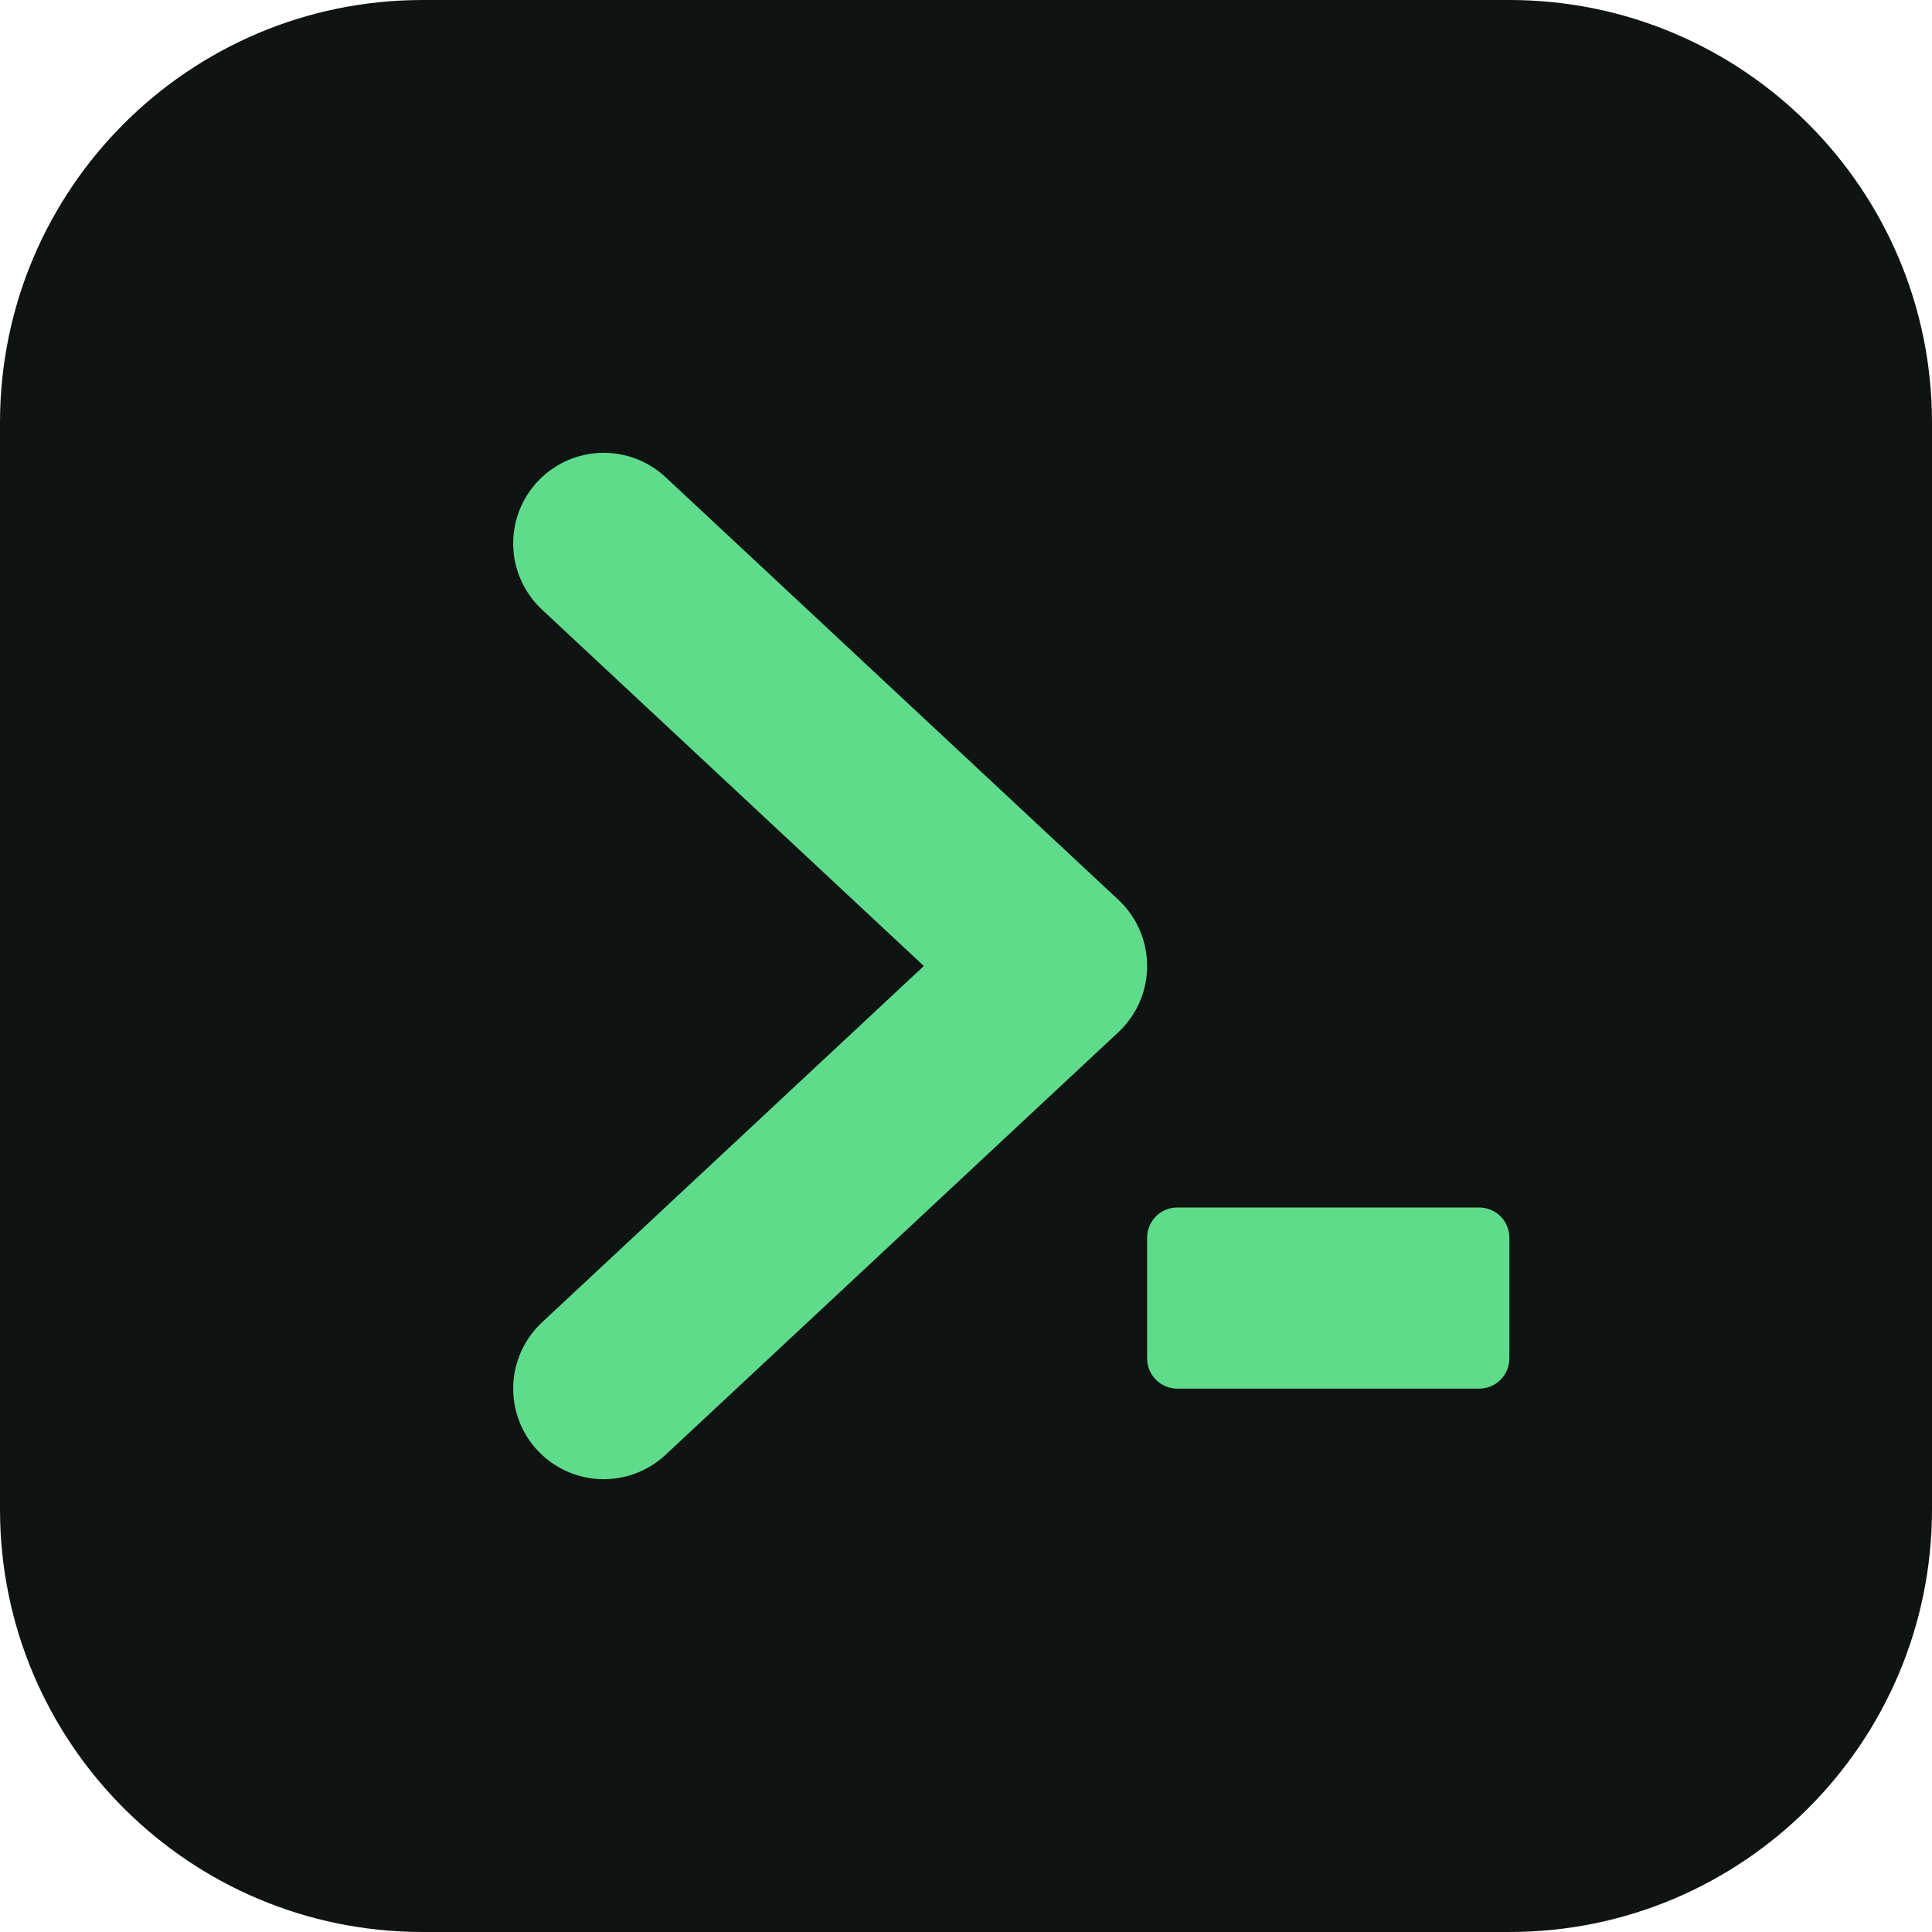
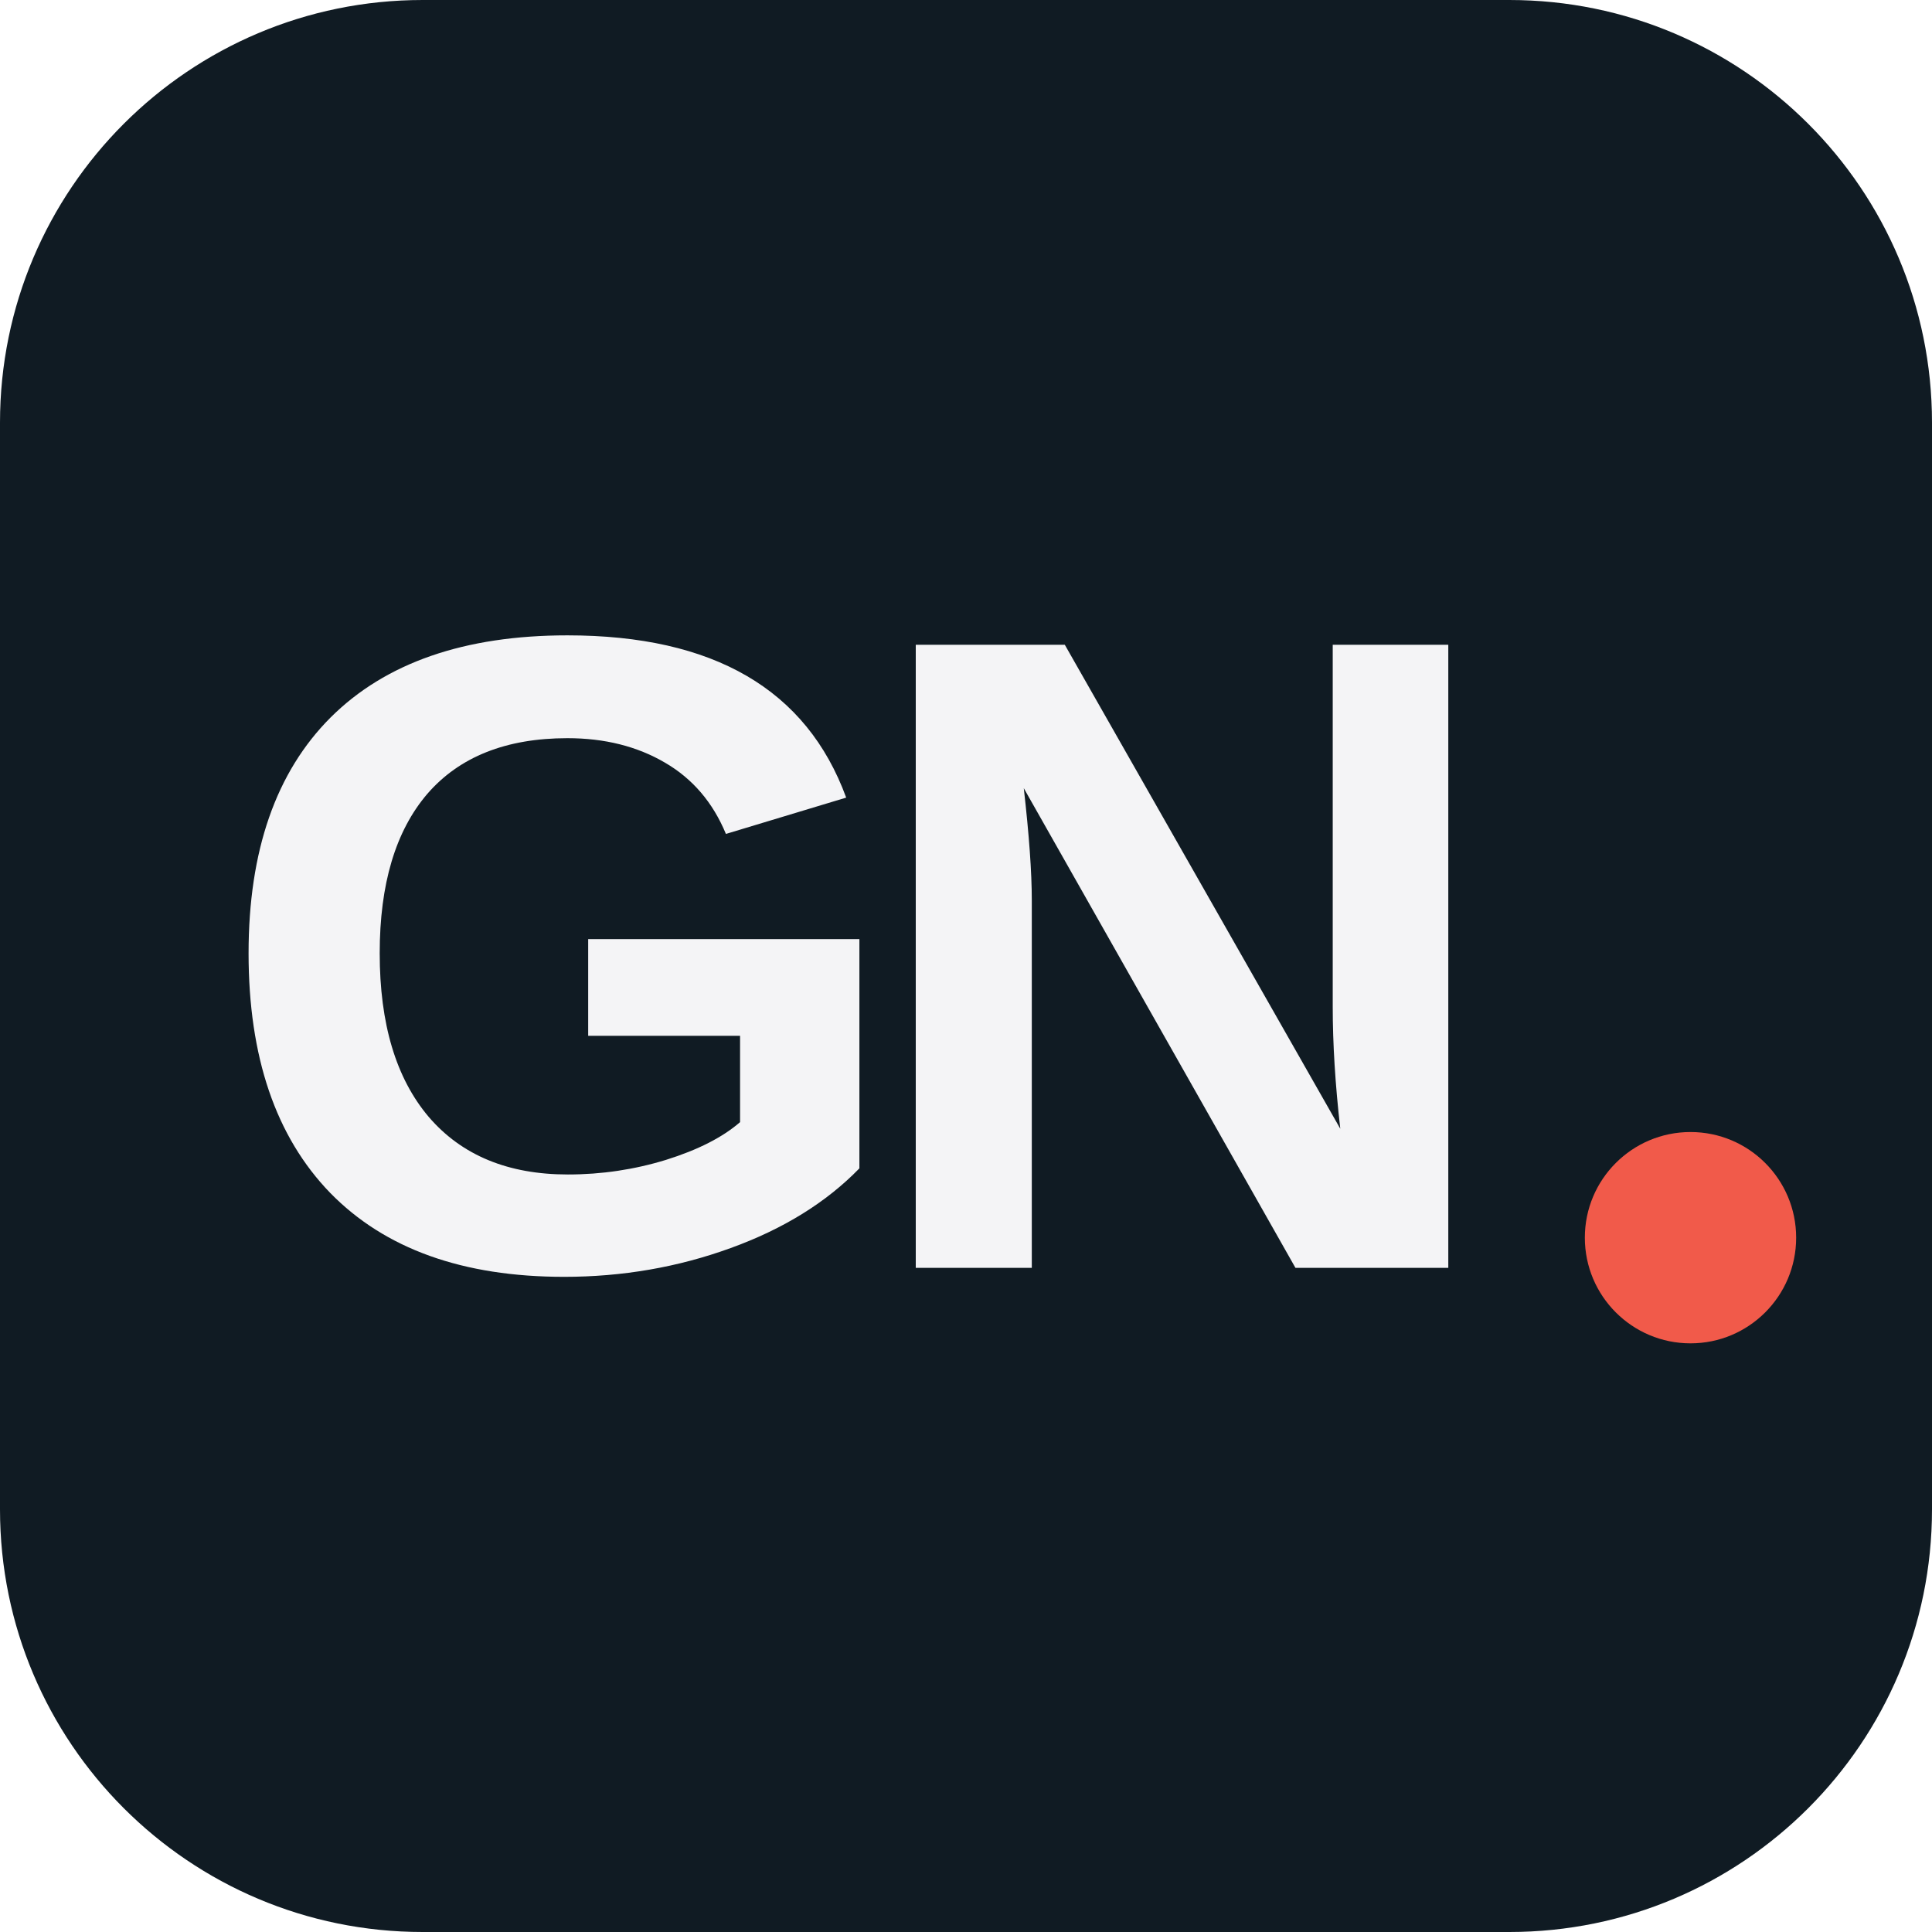
- <svg xmlns="http://www.w3.org/2000/svg" viewBox="0 0 512 512">
-   <rect width="512" height="512" fill="#0f1413" rx="112" />
-   <path d="M160 144l120 112-120 112" fill="none" stroke="#5fdc8b" stroke-width="48" stroke-linecap="round" stroke-linejoin="round" />
-   <rect x="304" y="320" width="96" height="48" fill="#5fdc8b" rx="8" />
+ <svg xmlns="http://www.w3.org/2000/svg" viewBox="0 0 64 64">
+   <rect width="64" height="64" rx="14" fill="#101b23" />
+   <text x="7" y="42" fill="#f4f4f6" font-family="Arial,Helvetica,sans-serif" font-size="30" font-weight="700" letter-spacing="-2">GN</text>
+   <circle cx="56" cy="41" r="3.5" fill="#f15a4a" />
</svg>
